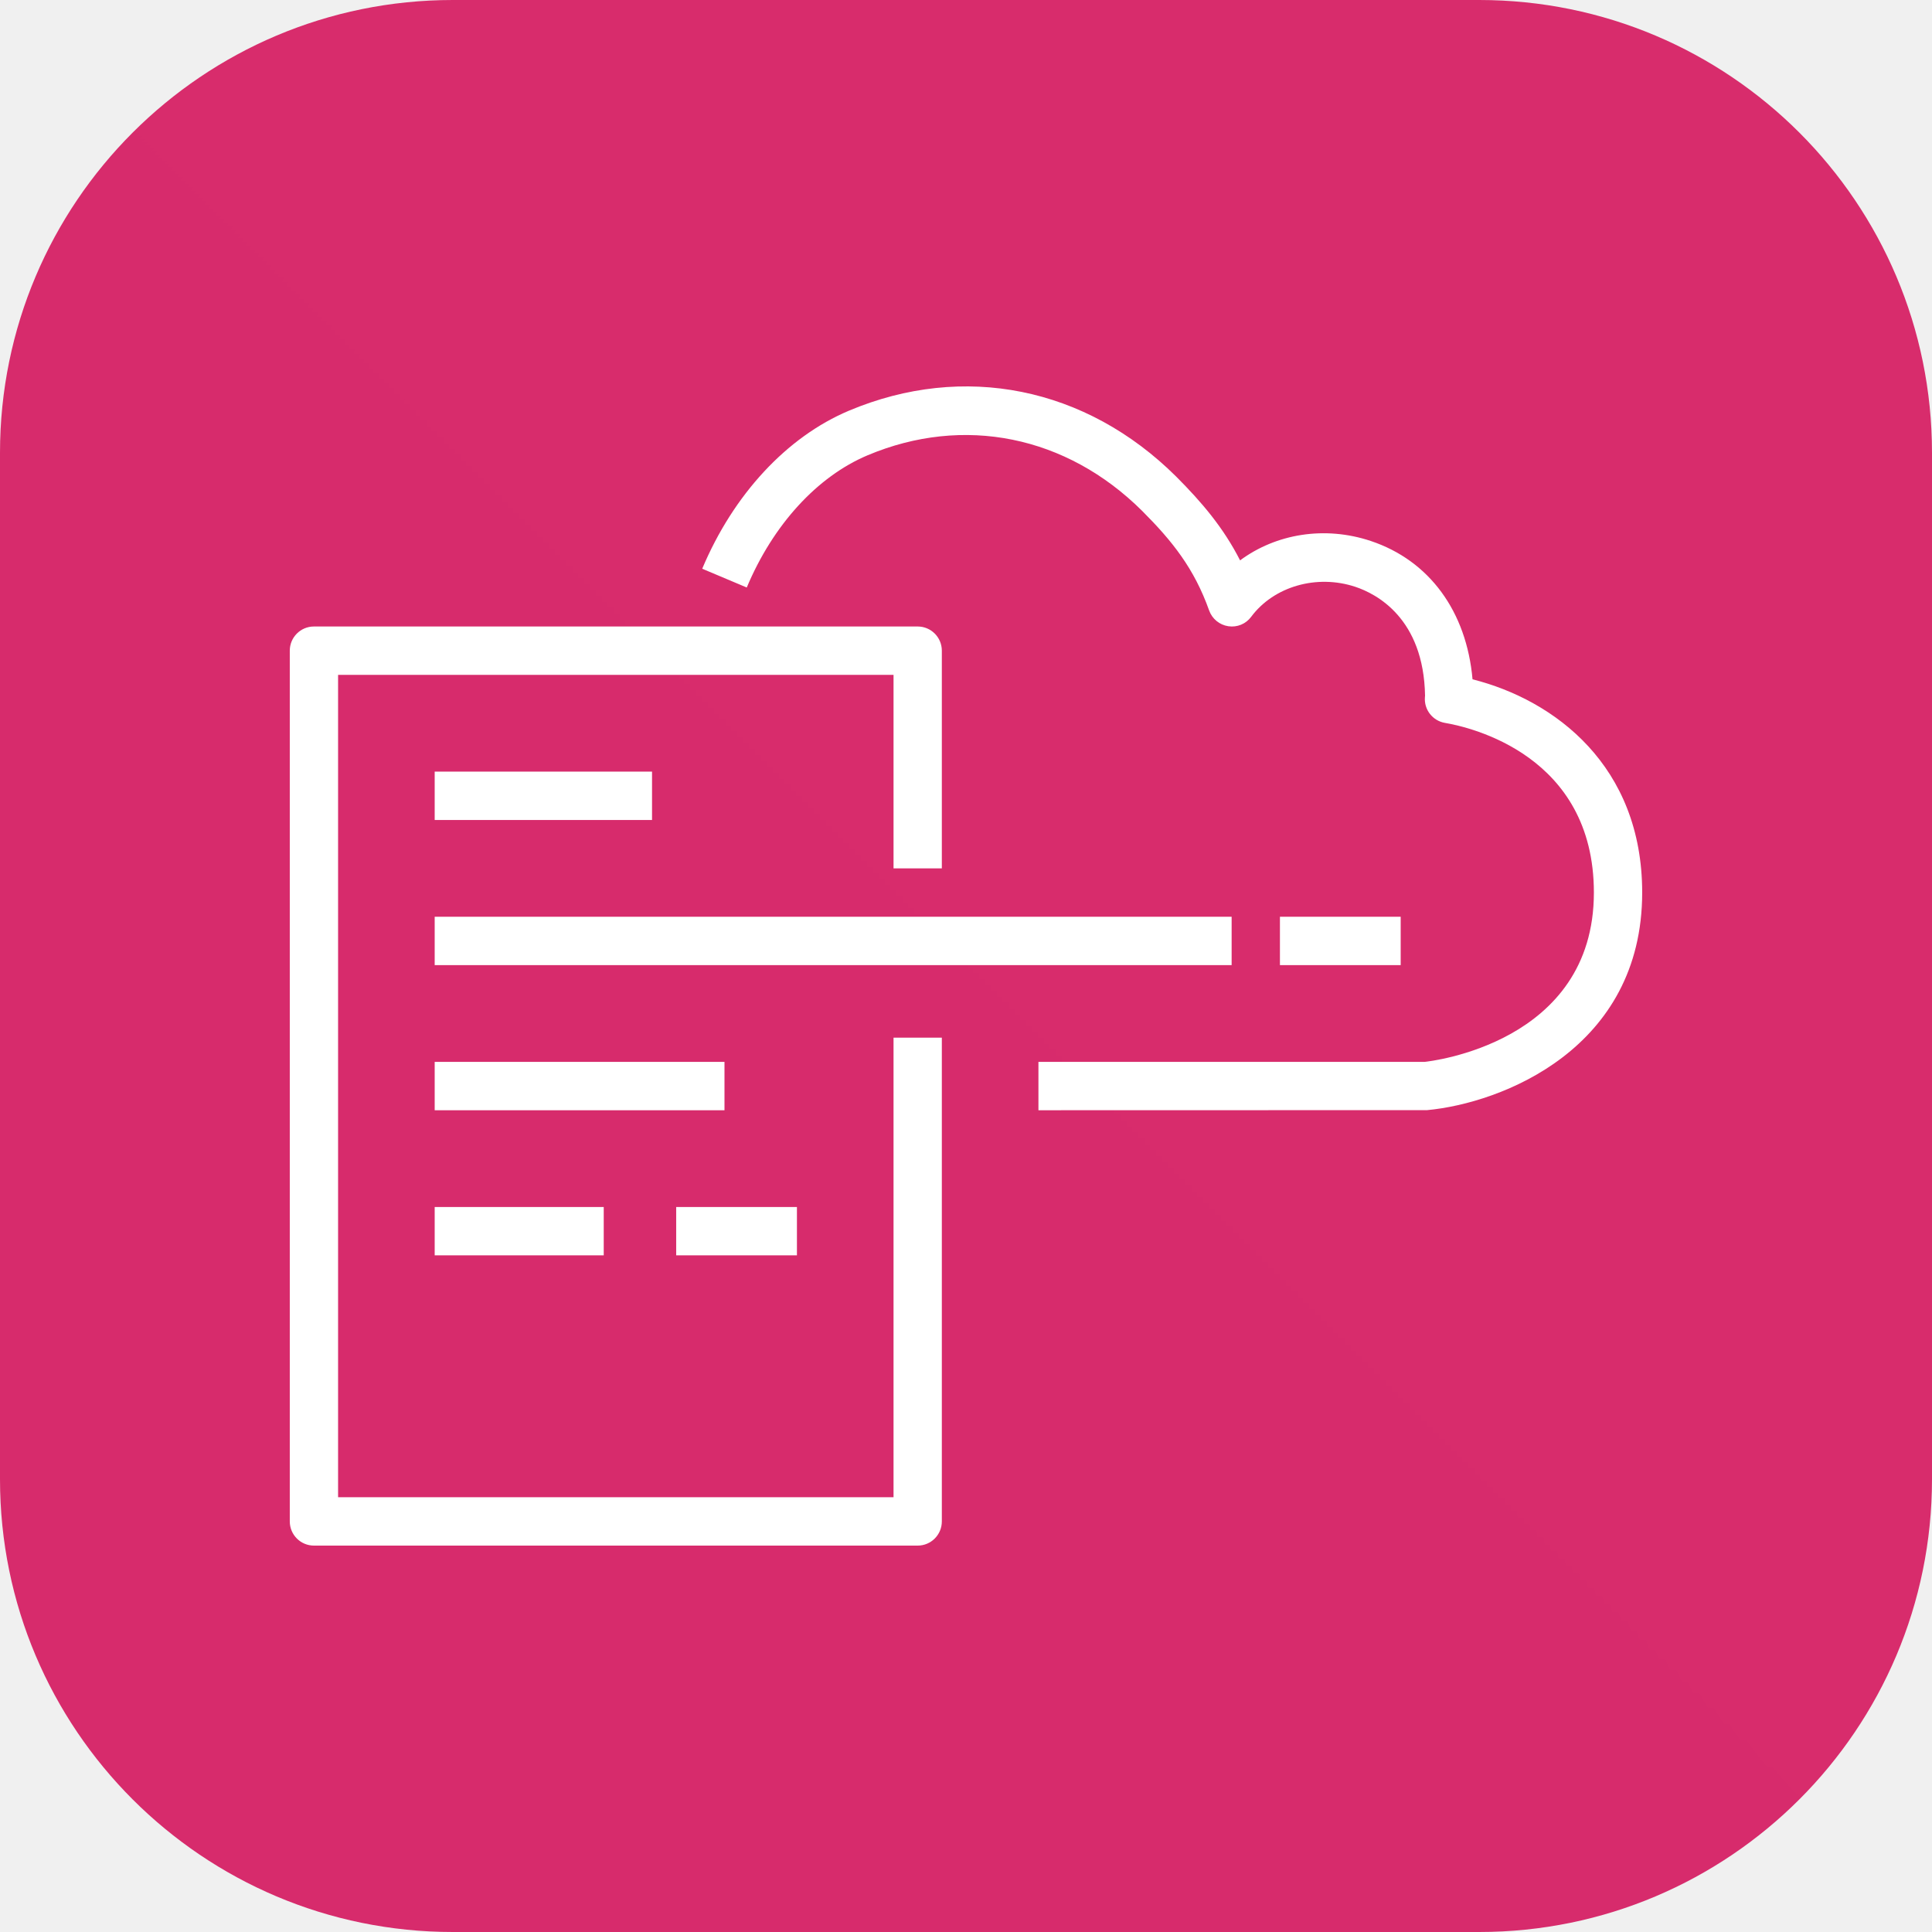
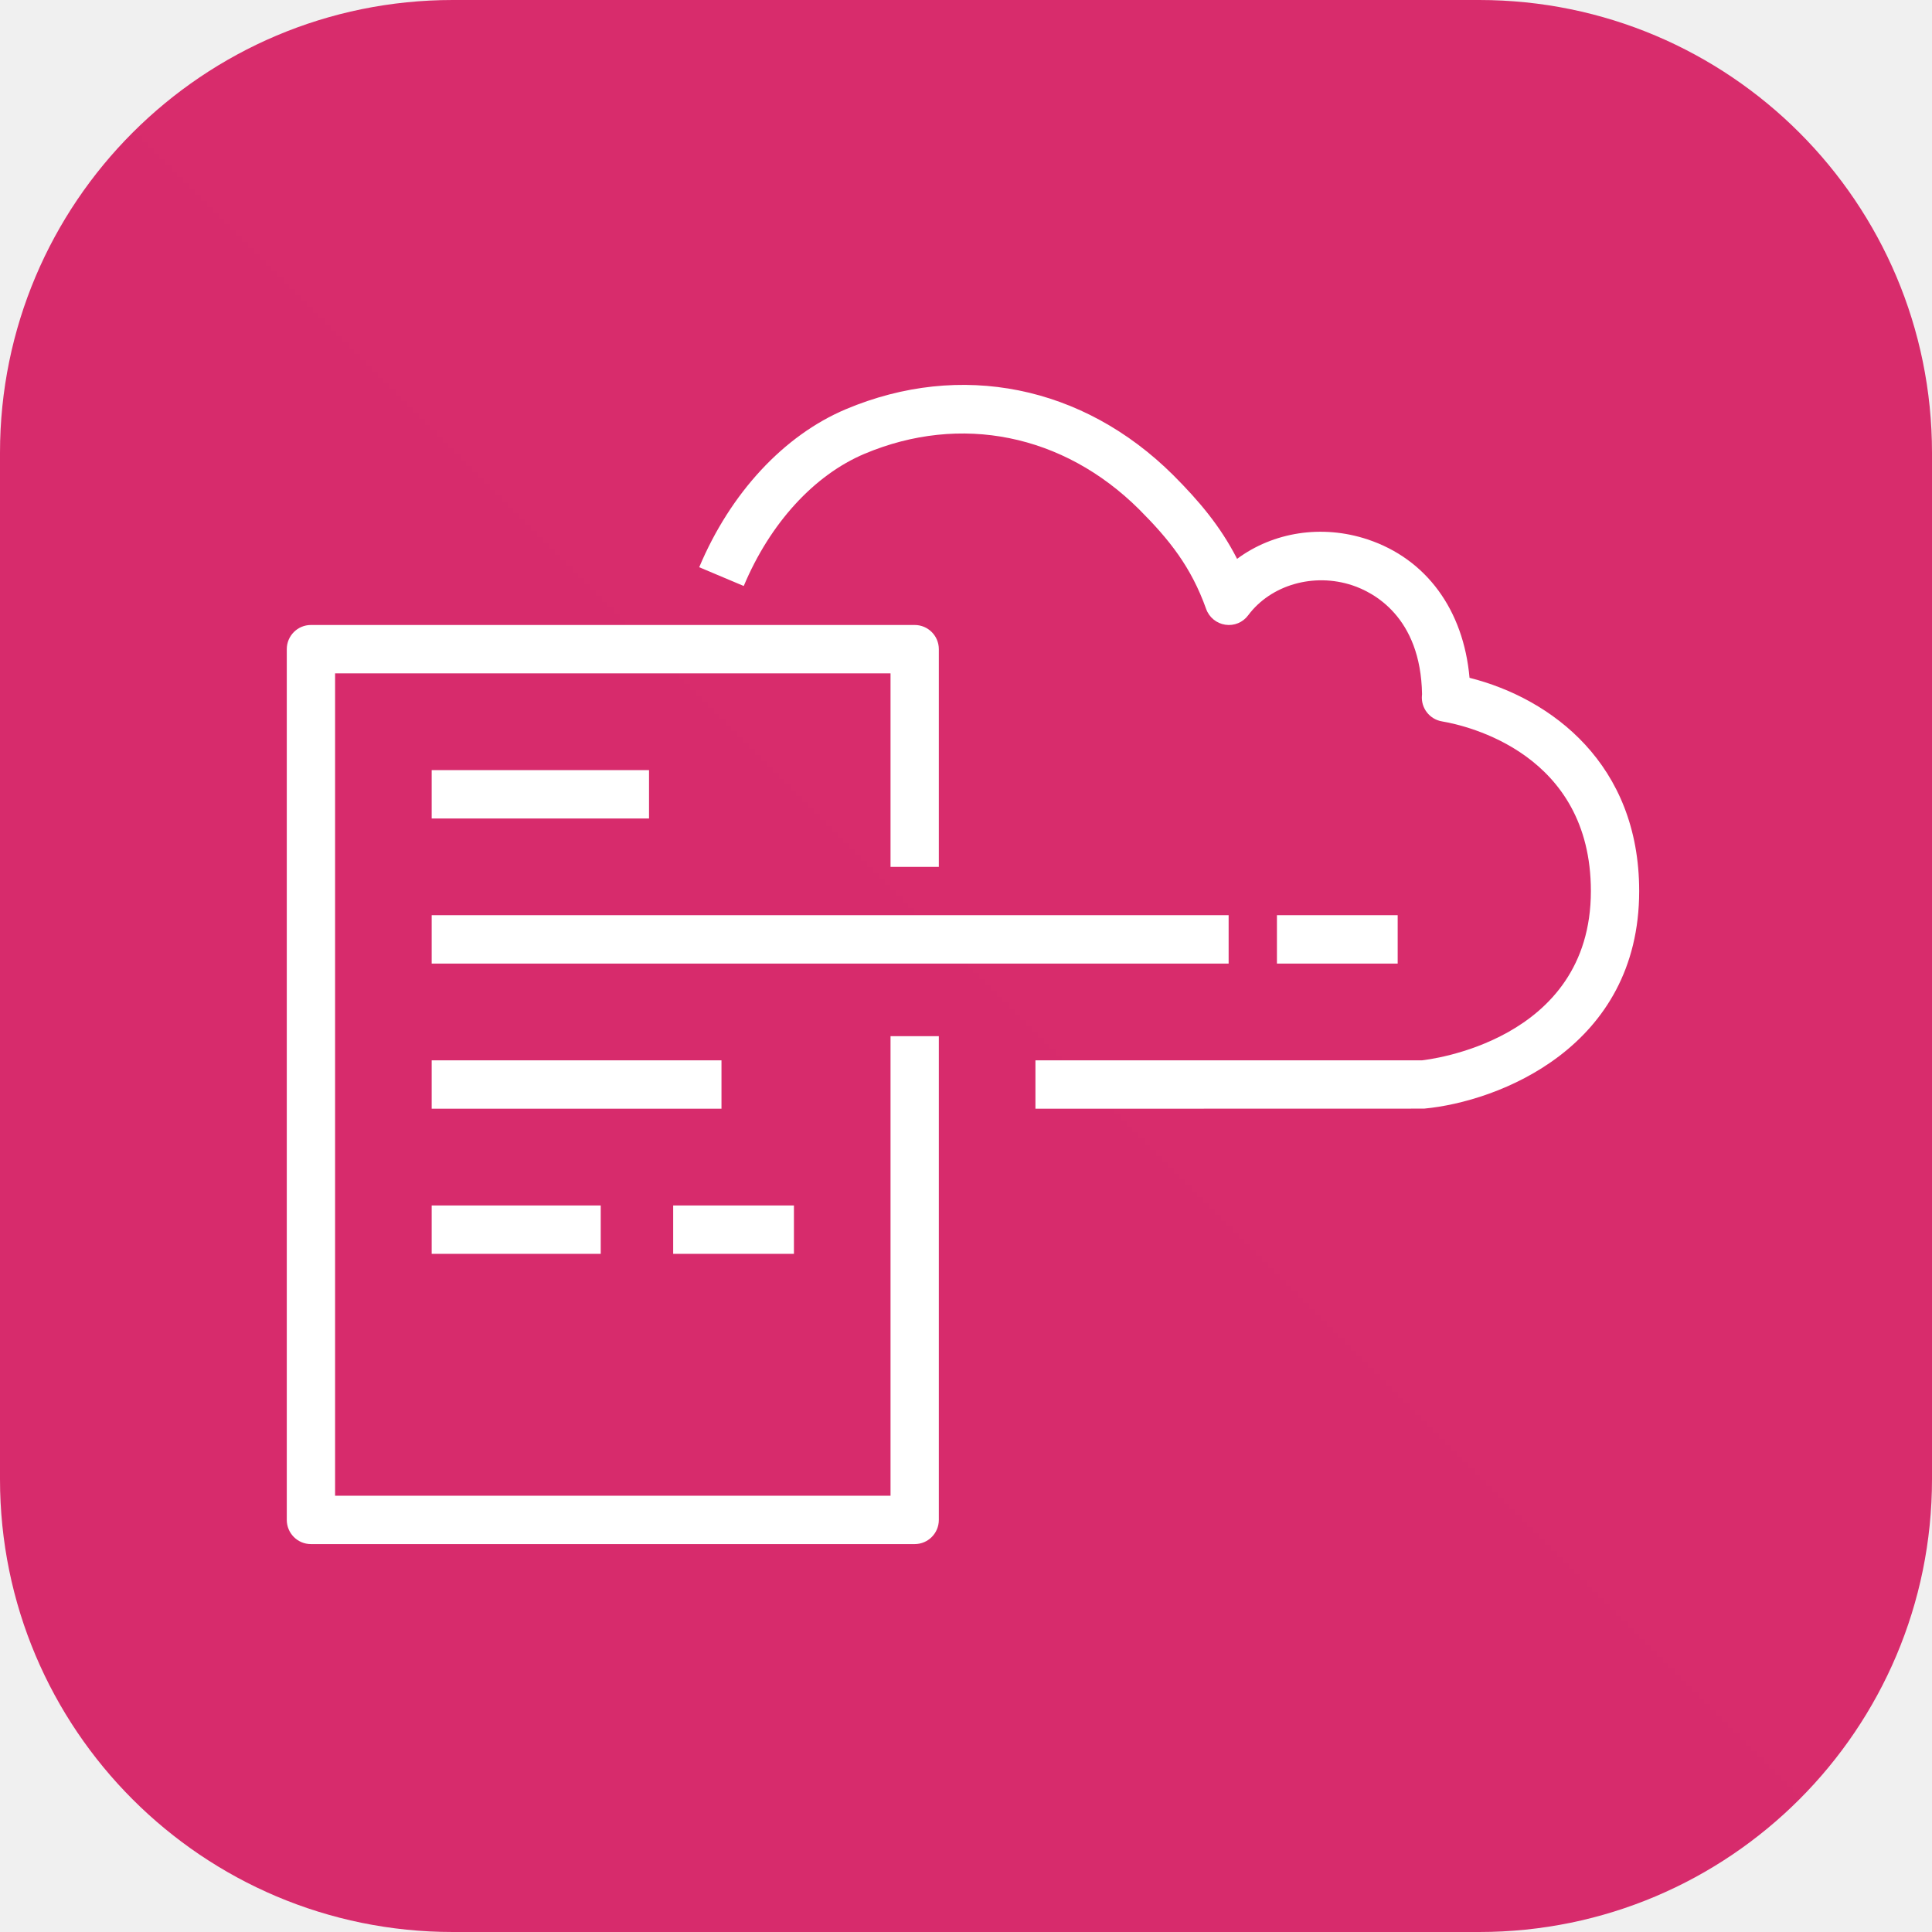
<svg xmlns="http://www.w3.org/2000/svg" width="256" height="256" viewBox="0 0 256 256" fill="none">
-   <g clip-path="url(#clip0_184_70)">
-     <path d="M256 0H0V256H256V0Z" fill="url(#paint0_linear_184_70)" />
-     <path fill-rule="evenodd" clip-rule="evenodd" d="M169.598 127.882H185.598V121.473H169.598V127.882ZM89.598 166.341H105.598V159.932H89.598V166.341ZM57.598 166.341H79.998V159.932H57.598V166.341ZM57.598 147.112H95.998V140.702H57.598V147.112ZM57.598 108.653H86.398V102.243H57.598V108.653ZM57.598 127.882H163.198V121.473H57.598V127.882ZM118.398 198.39H44.798V89.424H118.398V115.063H124.798V86.219C124.798 84.45 123.365 83.014 121.598 83.014H41.598C39.829 83.014 38.398 84.45 38.398 86.219V201.595C38.398 203.364 39.829 204.8 41.598 204.8H121.598C123.365 204.8 124.798 203.364 124.798 201.595V137.497H118.398V198.39ZM217.598 118.268C217.598 138.978 198.952 146.182 189.093 147.099L137.598 147.112V140.702H188.798C189.422 140.628 211.198 138.279 211.198 118.268C211.198 100.045 194.76 96.346 191.467 95.788C189.826 95.51 188.67 94.023 188.811 92.362C188.814 92.302 188.821 92.244 188.827 92.186C188.651 81.889 182.338 78.671 179.602 77.761C174.494 76.062 168.802 77.687 165.79 81.725C165.09 82.674 163.931 83.158 162.754 82.978C161.589 82.802 160.613 82.001 160.216 80.886C158.229 75.316 155.346 71.707 151.336 67.691C141.307 57.724 127.694 54.971 114.958 60.329C108.277 63.147 102.437 69.531 98.949 77.847L93.048 75.36C97.182 65.518 104.267 57.884 112.478 54.423C127.694 48.016 143.906 51.282 155.851 63.15C159.275 66.582 162.11 69.925 164.318 74.251C169.096 70.713 175.541 69.656 181.621 71.678C189.403 74.268 194.325 81.027 195.118 90.013C206.018 92.763 217.598 101.477 217.598 118.268Z" fill="white" />
+   <g clip-path="url(#clip0_186_388)">
+     <mask id="mask0_186_388" style="mask-type:luminance" maskUnits="userSpaceOnUse" x="0" y="0" width="256" height="256">
+       <path d="M196 0H60C26.863 0 0 26.863 0 60V196C0 229.137 26.863 256 60 256H196C229.137 256 256 229.137 256 196V60C256 26.863 229.137 0 196 0Z" fill="white" />
+     </mask>
+     <g mask="url(#mask0_186_388)">
+       <path d="M256 0H0V256H256V0Z" fill="url(#paint0_linear_186_388)" />
+     </g>
+     <path fill-rule="evenodd" clip-rule="evenodd" d="M169.2 127.682H185.2V121.272H169.2V127.682ZM89.2 166.141H105.2V159.731H89.2V166.141ZM57.2 166.141H79.6V159.731H57.2V166.141ZM57.2 146.912H95.6V140.502H57.2V146.912ZM57.2 108.453H86V102.043H57.2V108.453ZM57.2 127.682H162.8V121.272H57.2V127.682ZM118 198.19H44.4V89.223H118V114.863H124.4V86.019C124.4 84.249 122.966 82.814 121.2 82.814H41.2C39.43 82.814 38 84.249 38 86.019V201.395C38 203.164 39.43 204.6 41.2 204.6H121.2C122.966 204.6 124.4 203.164 124.4 201.395V137.297H118V198.19ZM217.2 118.068C217.2 138.778 198.554 145.982 188.694 146.899L137.2 146.912V140.502H188.4C189.024 140.428 210.8 138.079 210.8 118.068C210.8 99.844 194.362 96.146 191.069 95.588C189.427 95.309 188.272 93.822 188.413 92.162C188.416 92.101 188.422 92.044 188.429 91.986C188.253 81.689 181.939 78.471 179.203 77.561C174.096 75.862 168.403 77.487 165.392 81.525C164.691 82.474 163.533 82.958 162.355 82.778C161.19 82.602 160.214 81.801 159.818 80.686C157.83 75.115 154.947 71.507 150.938 67.491C140.909 57.524 127.296 54.771 114.56 60.129C107.878 62.946 102.038 69.331 98.55 77.647L92.65 75.16C96.784 65.318 103.869 57.684 112.08 54.223C127.296 47.816 143.507 51.082 155.453 62.95C158.877 66.382 161.712 69.725 163.92 74.051C168.698 70.513 175.142 69.456 181.222 71.478C189.005 74.067 193.926 80.826 194.72 89.813C205.619 92.563 217.2 101.277 217.2 118.068Z" fill="white" />
  </g>
  <defs>
-     <linearGradient id="paint0_linear_184_70" x1="0" y1="25600" x2="25600" y2="0" gradientUnits="userSpaceOnUse">
+     <linearGradient id="paint0_linear_186_388" x1="0" y1="25600" x2="25600" y2="0" gradientUnits="userSpaceOnUse">
      <stop stop-color="#B0084D" />
      <stop offset="1" stop-color="#FF4F8B" />
    </linearGradient>
-     <clipPath id="clip0_184_70">
-       <rect width="256" height="256" rx="60" fill="white" />
+     <clipPath id="clip0_186_388">
+       <rect width="256" height="256" fill="white" />
    </clipPath>
  </defs>
</svg>
